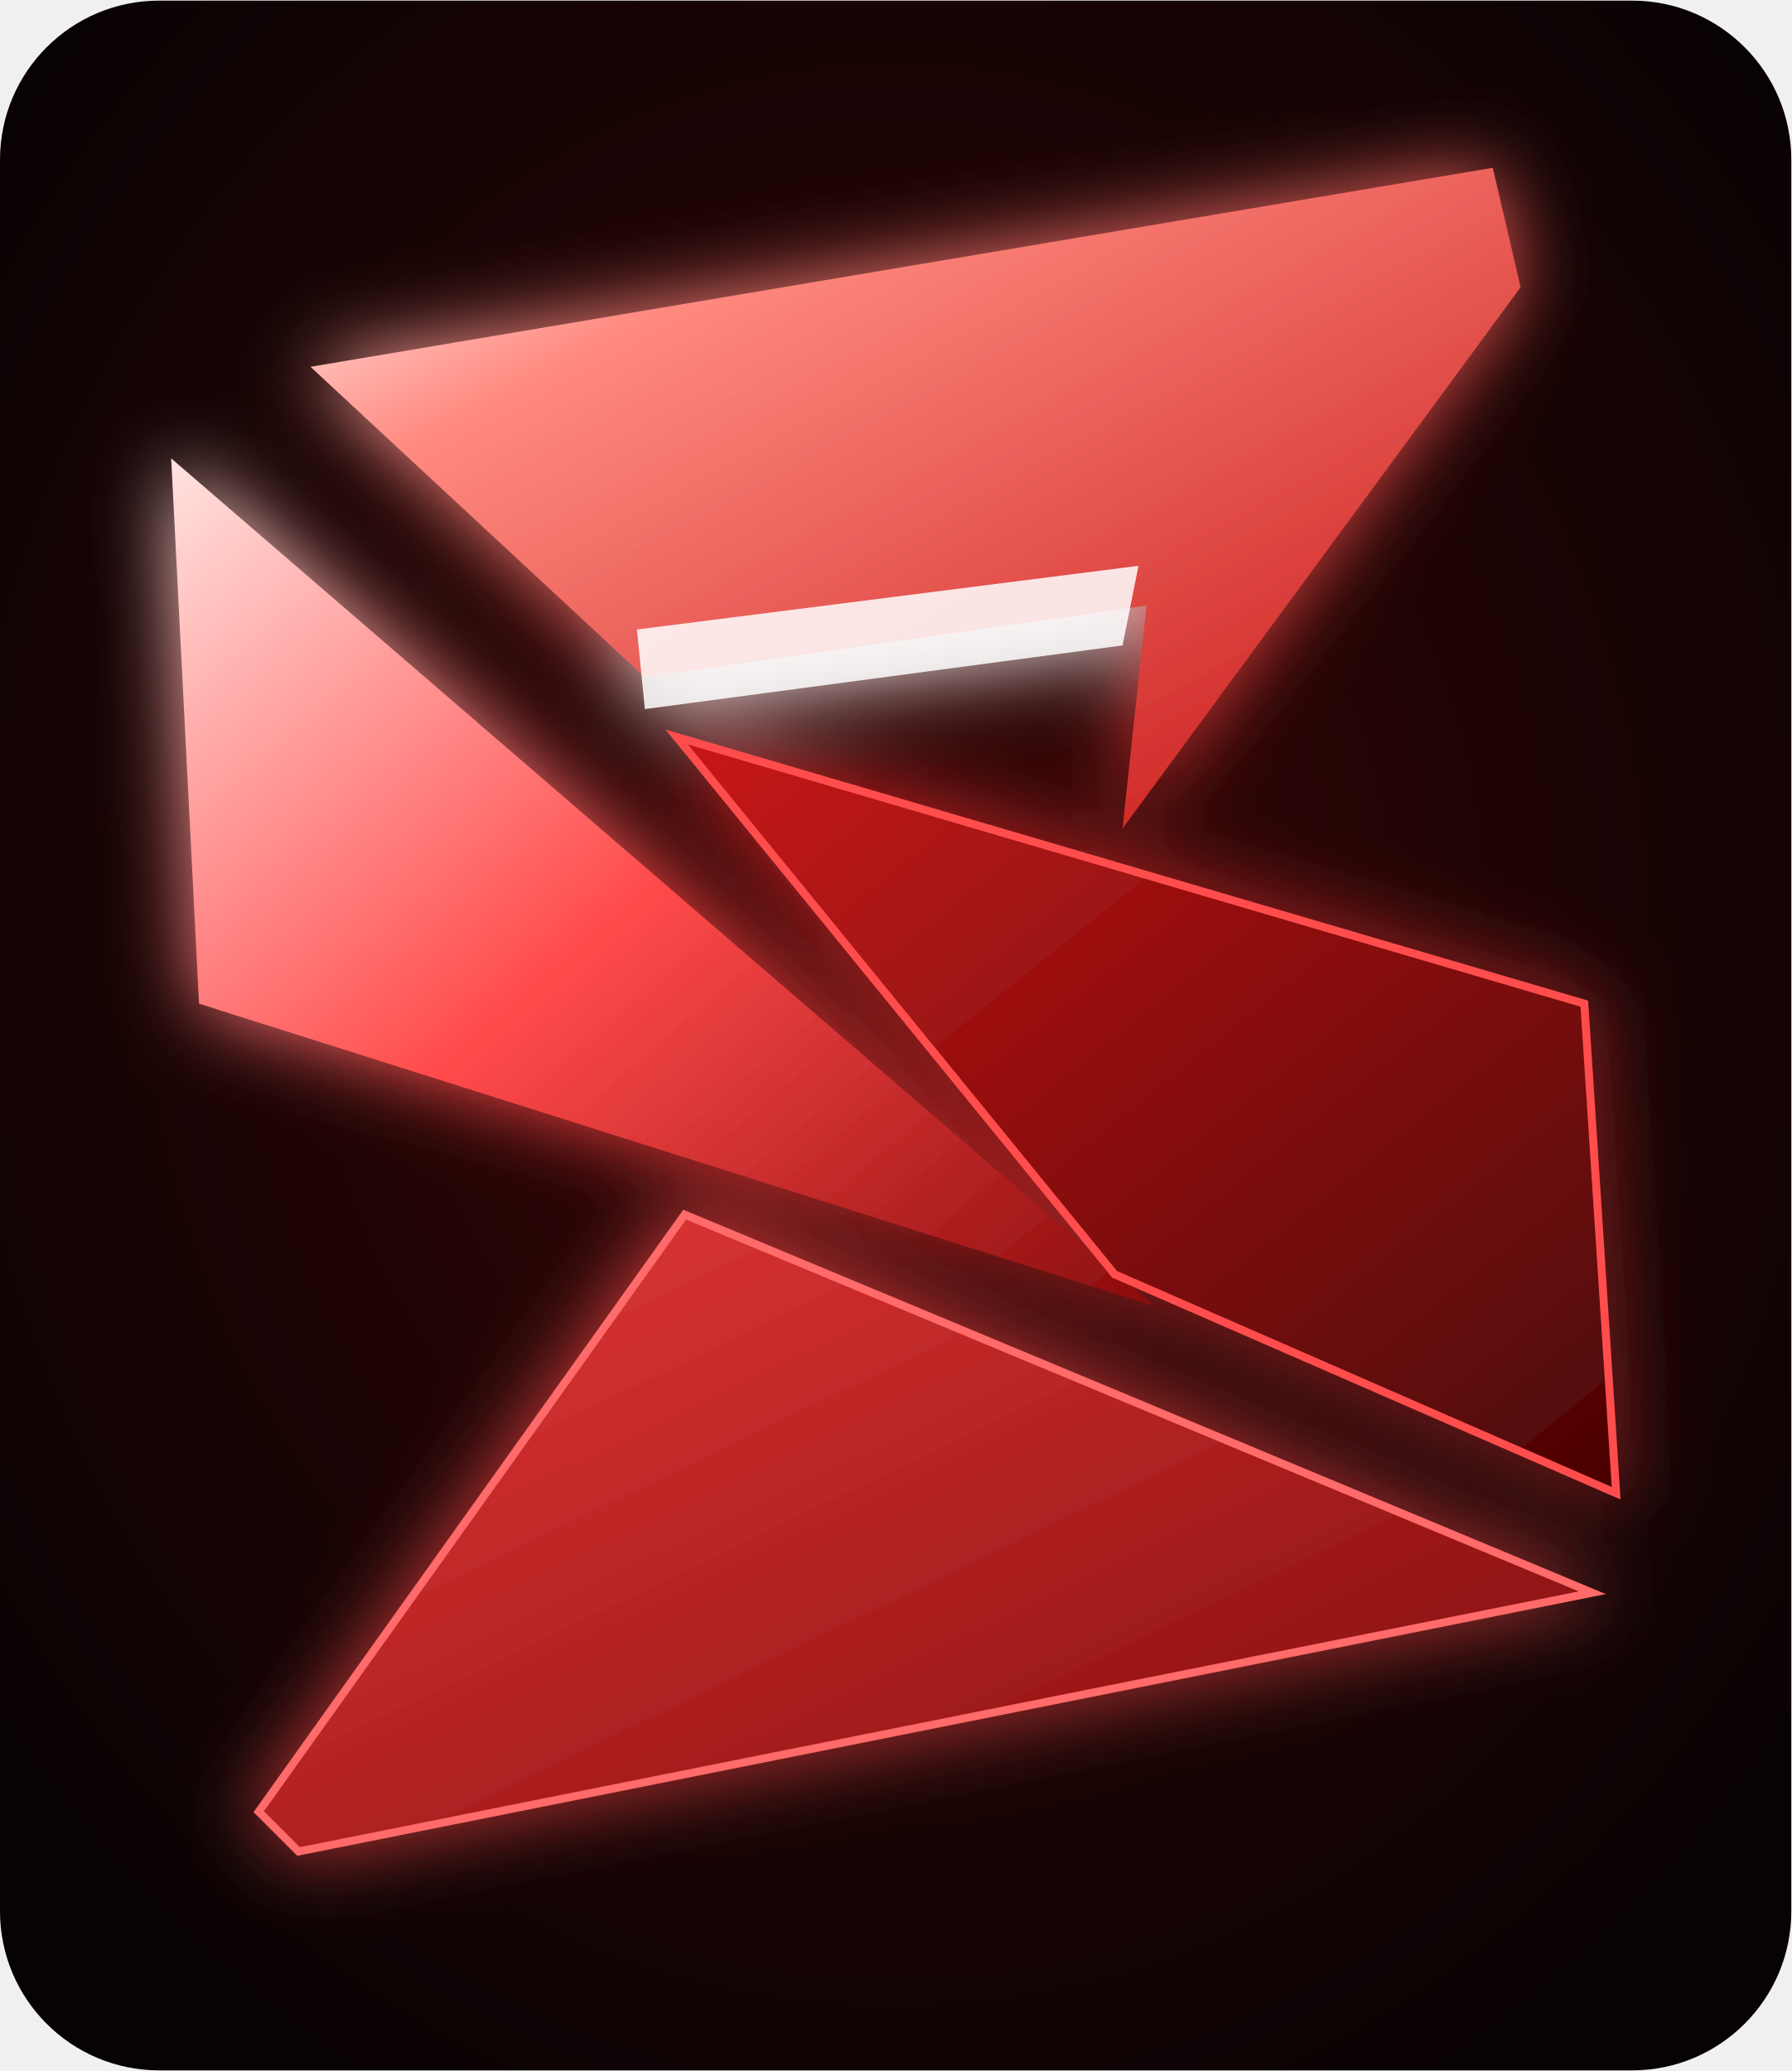
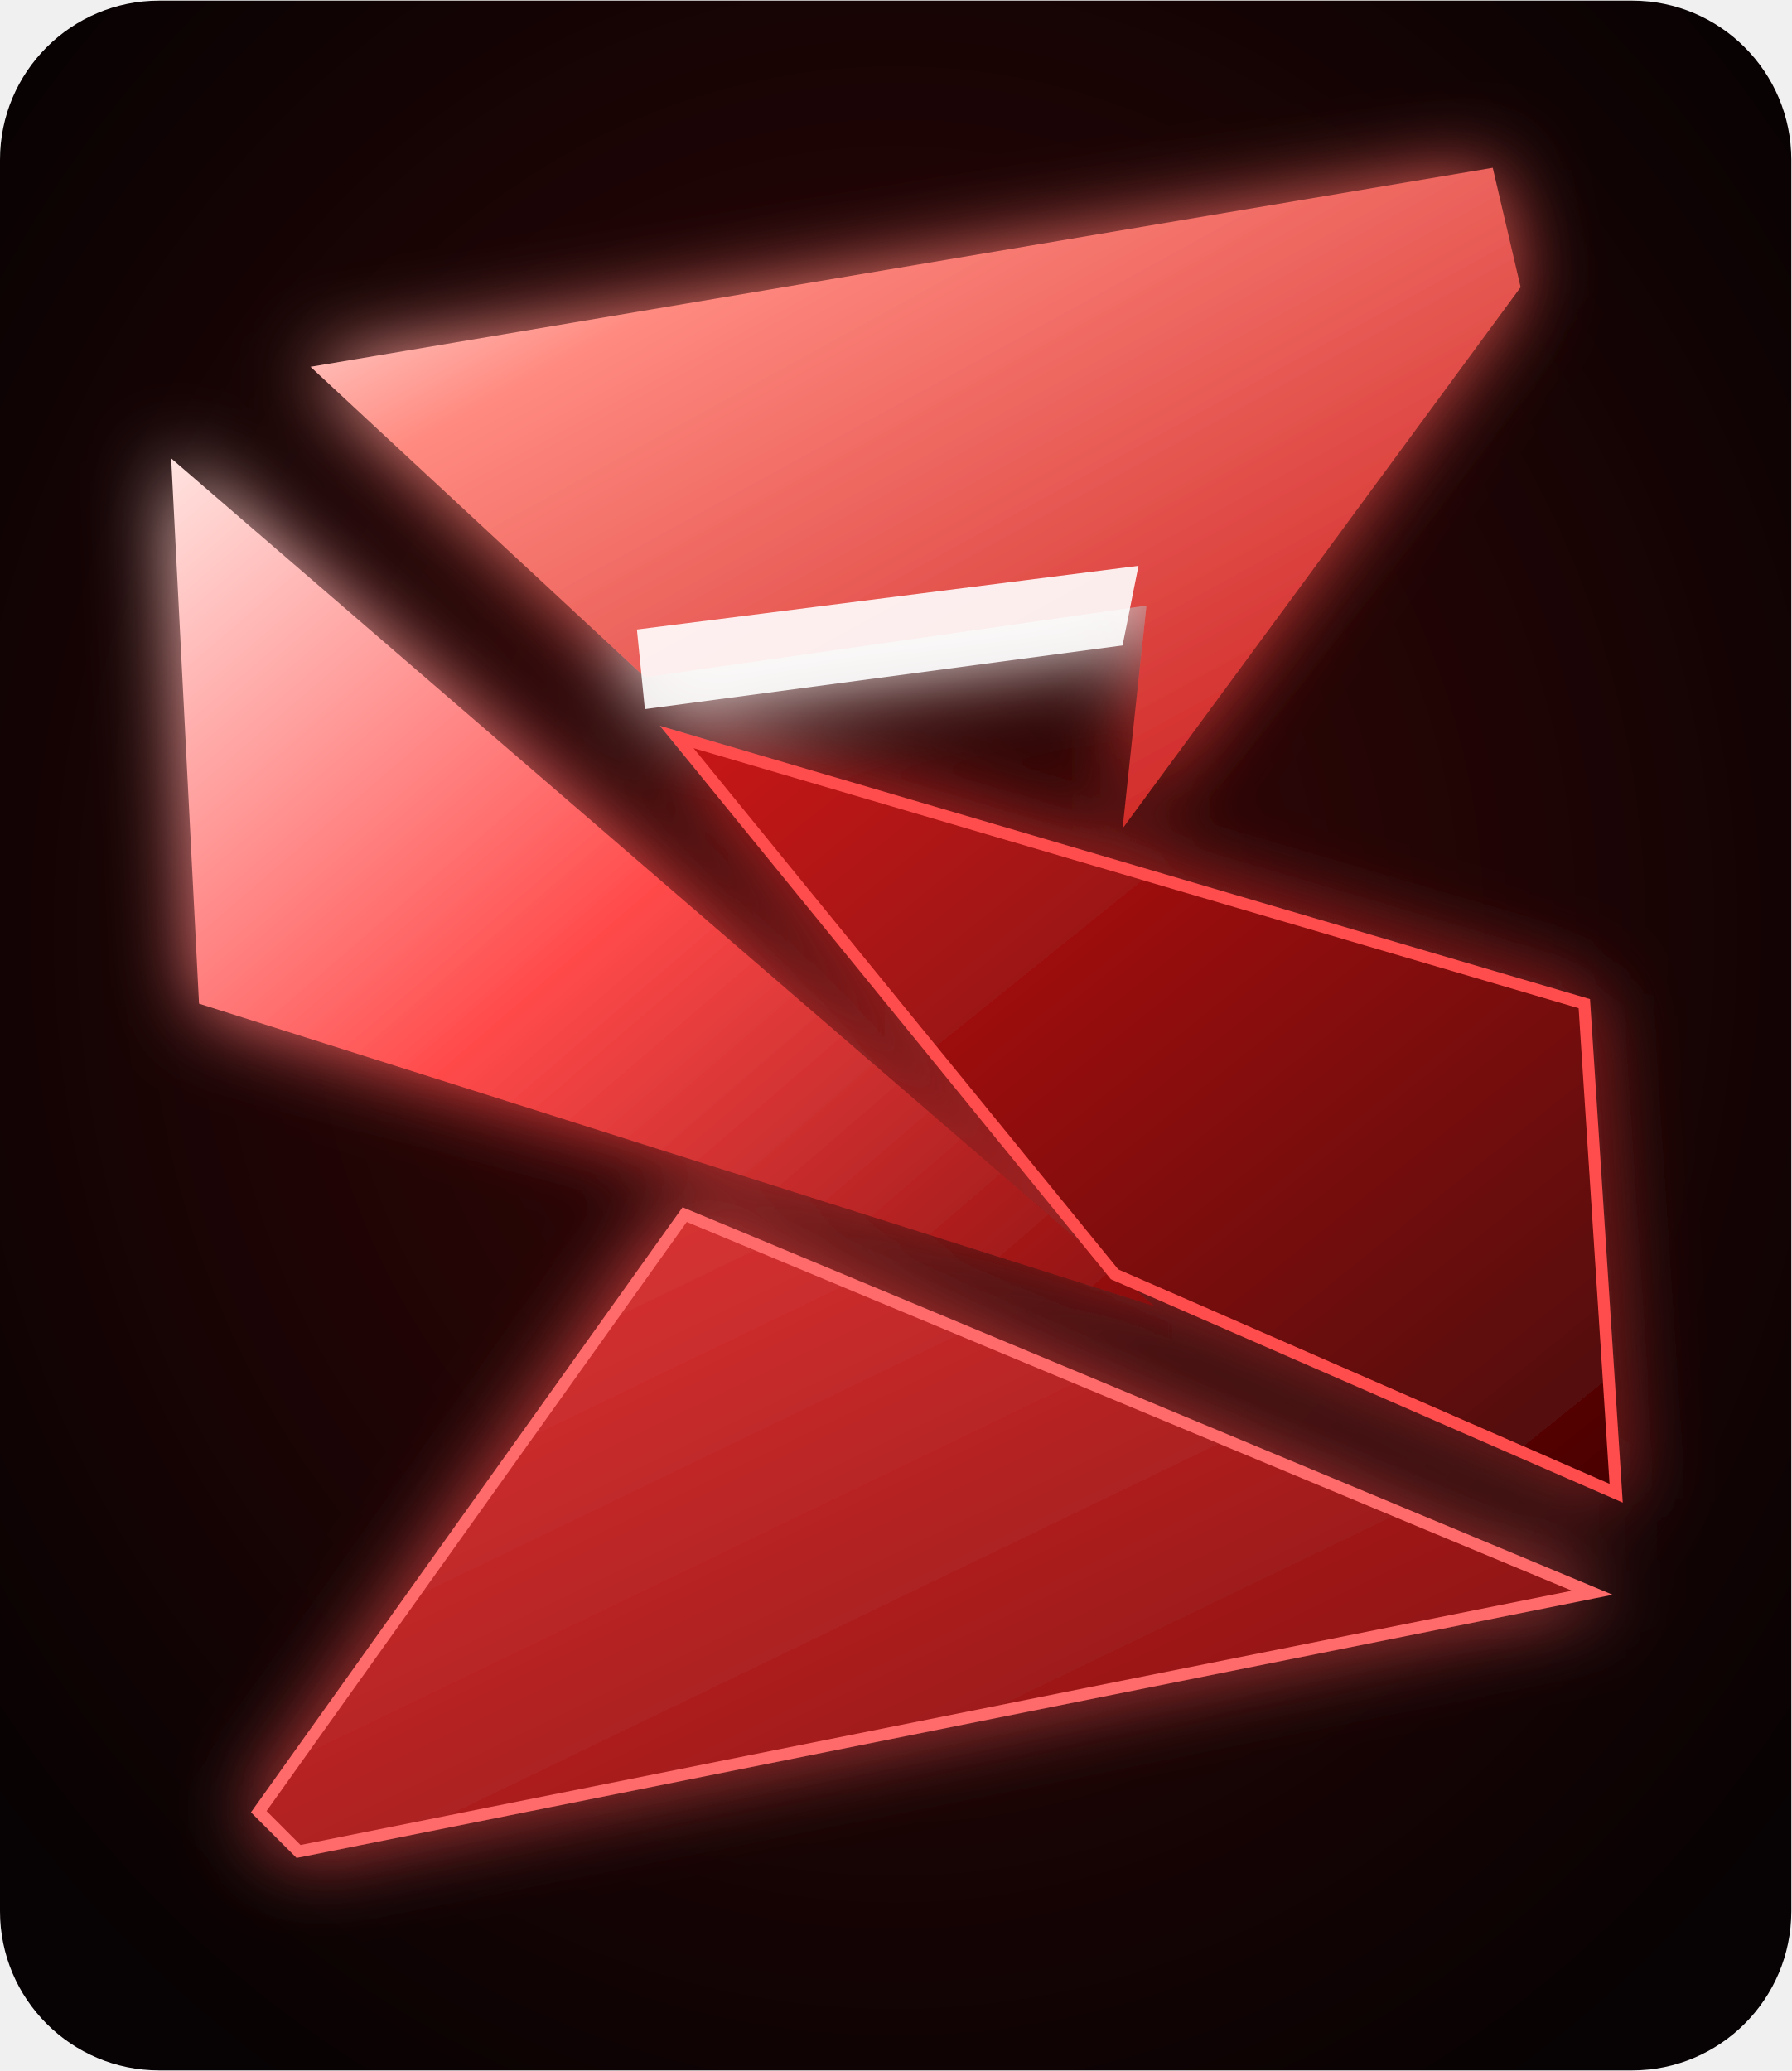
<svg xmlns="http://www.w3.org/2000/svg" viewBox="150 120 450 520" width="512" height="592">
  <defs>
-     <radialGradient id="bg" cx="50%" cy="45%" r="65%">
-       <stop offset="0" stop-color="#3a0707" />
-       <stop offset="1" stop-color="#070203" />
-     </radialGradient>
    <linearGradient id="g1" x1="0" y1="0" x2="1" y2="1">
      <stop offset="0" stop-color="#fff" />
      <stop offset=".25" stop-color="#ff8a80" />
      <stop offset="1" stop-color="#c41212" />
    </linearGradient>
    <linearGradient id="g2" x1="0" y1="0" x2="1" y2="1">
      <stop offset="0" stop-color="#ffe3e0" />
      <stop offset=".5" stop-color="#ff4a4a" />
      <stop offset="1" stop-color="#8a0c0c" />
    </linearGradient>
    <linearGradient id="g3" x1="0" y1="0" x2="1" y2="1">
      <stop offset="0" stop-color="#c81818" />
      <stop offset="1" stop-color="#4a0505" />
    </linearGradient>
    <linearGradient id="g4" x1="0" y1="0" x2="1" y2="1">
      <stop offset="0" stop-color="#e83a3a" />
      <stop offset="1" stop-color="#7a0909" />
    </linearGradient>
+     <radialGradient id="bg" cx="50%" cy="45%" r="65%">
+       <stop offset="0" stop-color="#3a0707" />
+       <stop offset="1" stop-color="#070203" />
+     </radialGradient>
    <filter id="glow" x="-30%" y="-30%" width="160%" height="160%">
      <feGaussianBlur stdDeviation="10" result="b" />
      <feMerge>
        <feMergeNode in="b" />
        <feMergeNode in="SourceGraphic" />
      </feMerge>
    </filter>
  </defs>
  <rect x="150" y="120" width="450" height="520" rx="40" fill="url(#bg)" />
  <g filter="url(#glow)">
    <polygon points="228,212 525,162 532,192 432,328 438,272 312,290" fill="url(#g1)" />
-     <polygon points="310,278 436,262 432,282 312,298" fill="#fff" opacity=".85" />
+     <polygon points="310,278 436,262 432,282 312,298" fill="#fff" opacity=".9" />
    <polygon points="193,235 440,448 200,372" fill="url(#g2)" />
-     <polygon points="320,305 548,372 556,495 430,440" fill="url(#g3)" stroke="#ff4d4d" stroke-width="2" />
-     <polygon points="322,425 550,520 225,585 215,575" fill="url(#g4)" stroke="#ff6b6b" stroke-width="2" />
+     <polygon points="320,305 548,372 556,495 430,440" fill="url(#g3)" stroke="#ff4d4d" stroke-width="3" />
+     <polygon points="322,425 550,520 225,585 215,575" fill="url(#g4)" stroke="#ff6b6b" stroke-width="3" />
  </g>
</svg>
